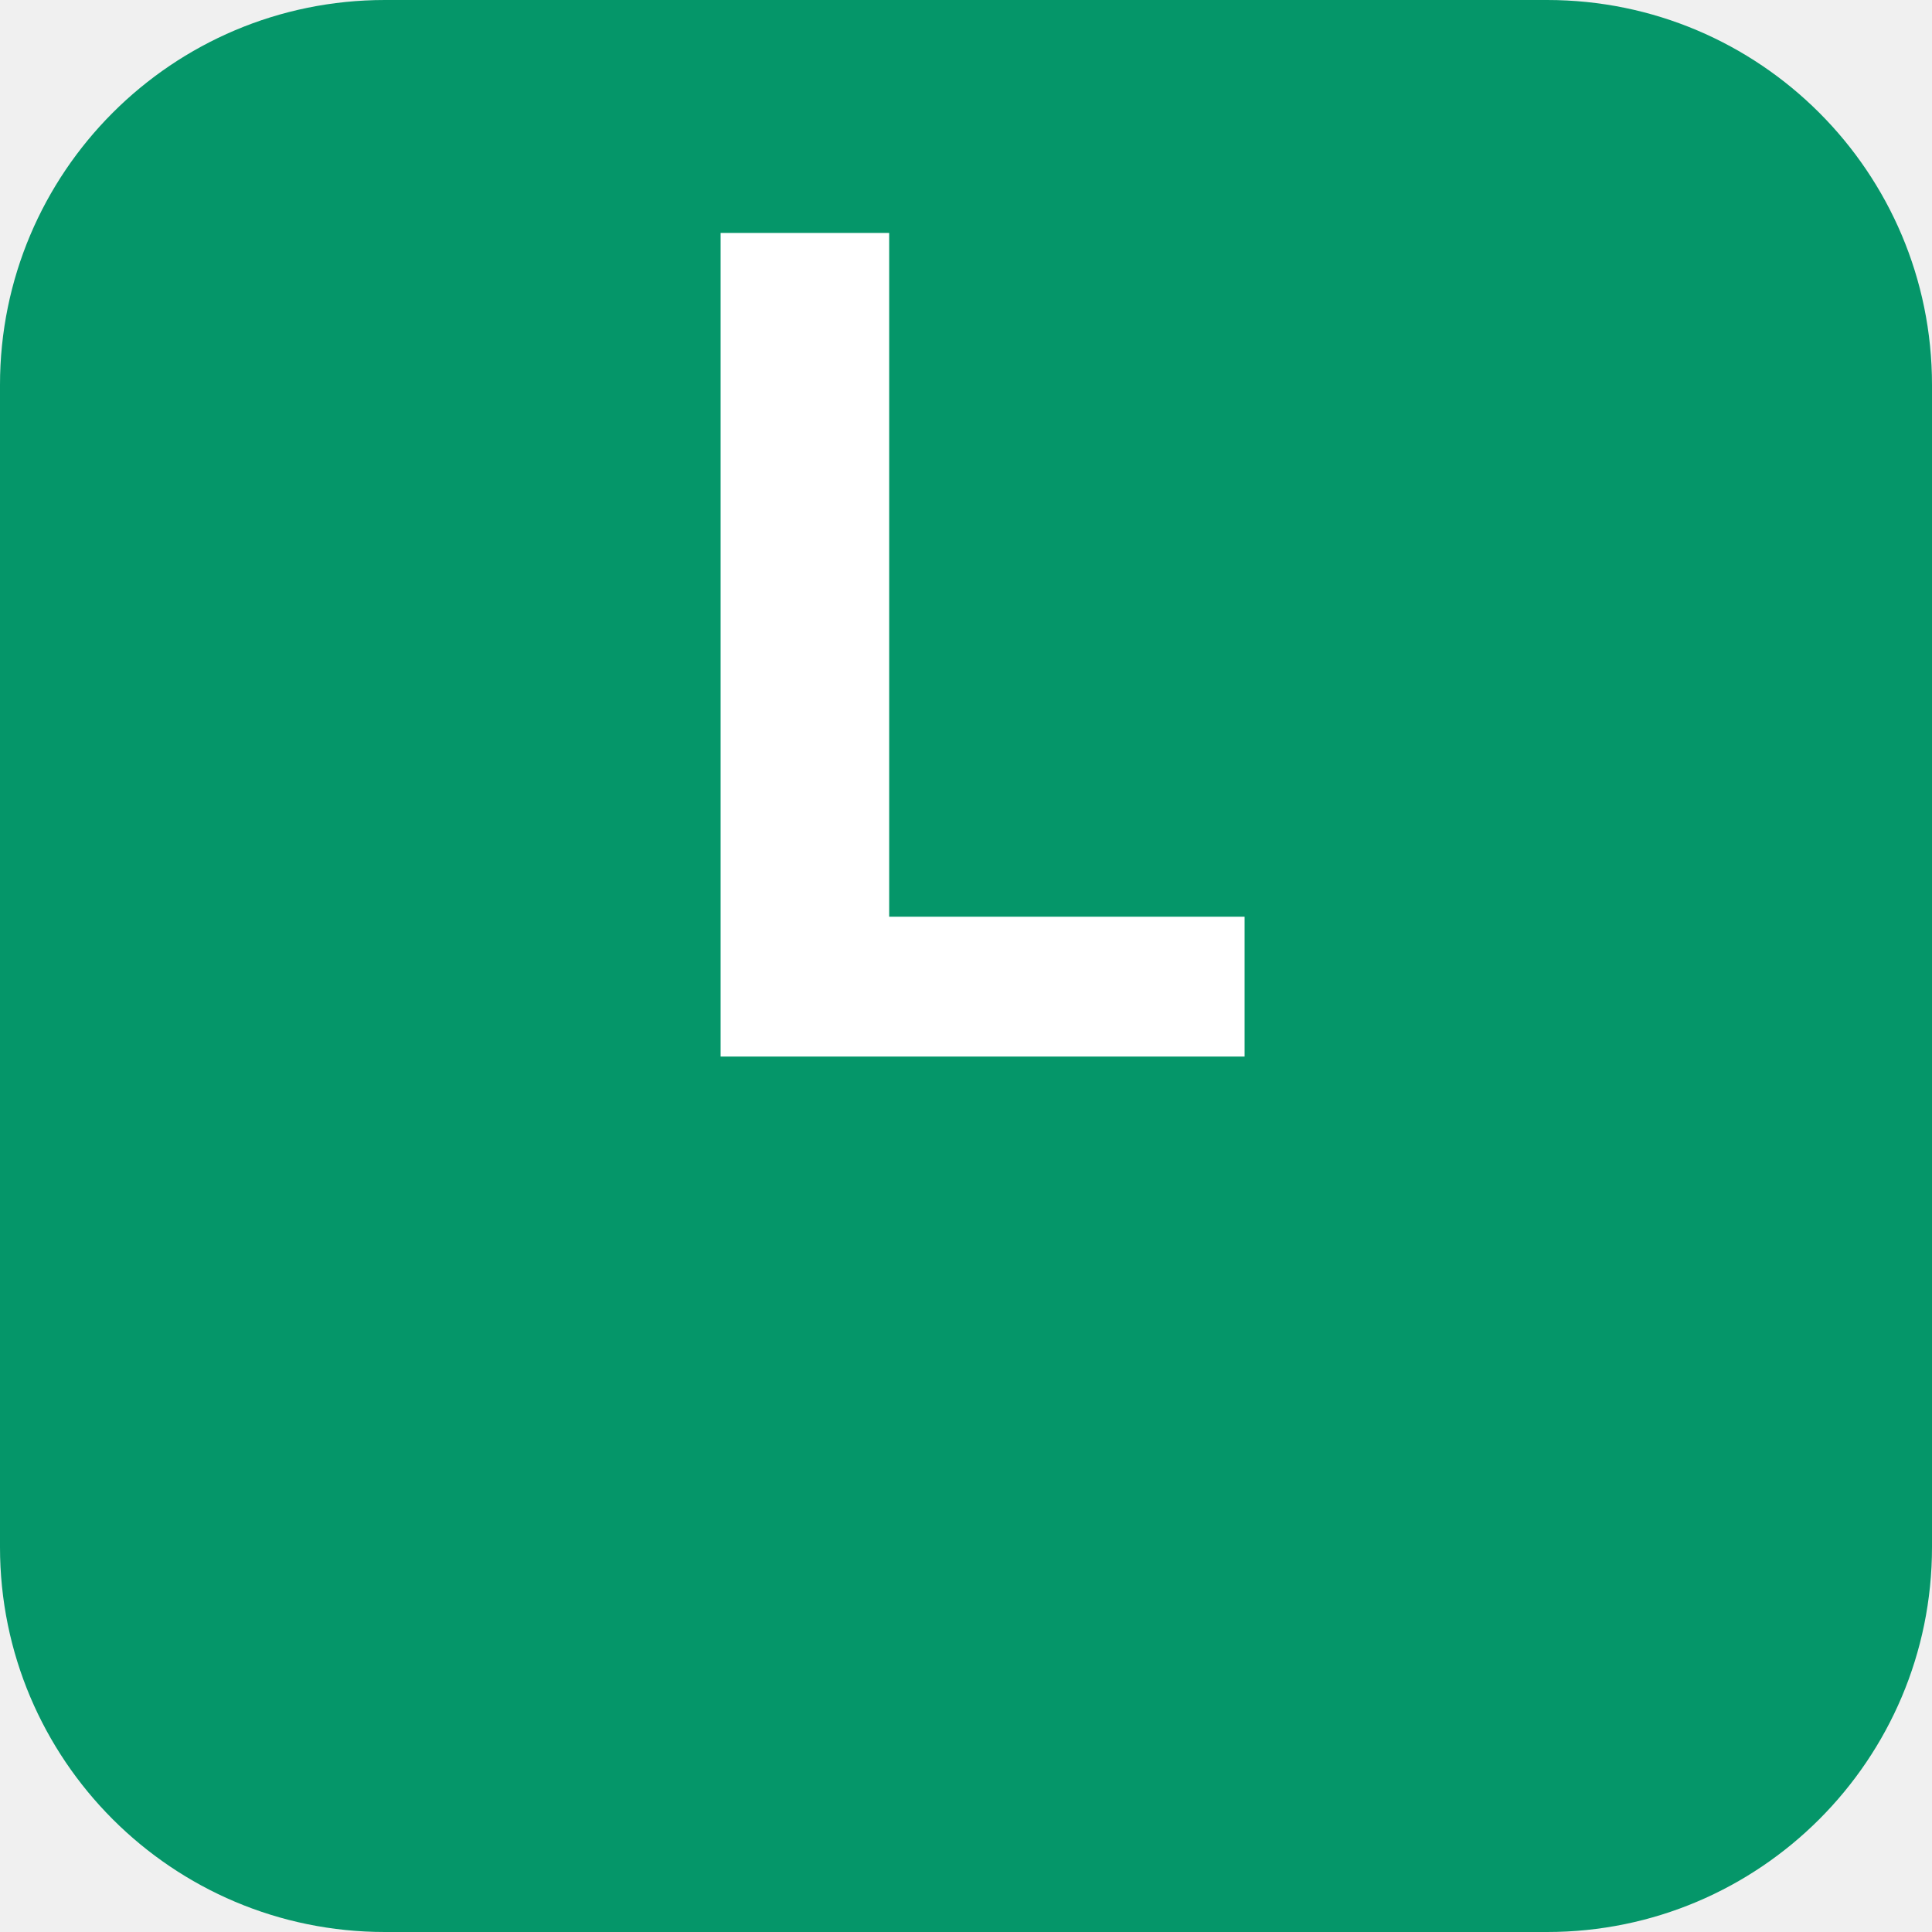
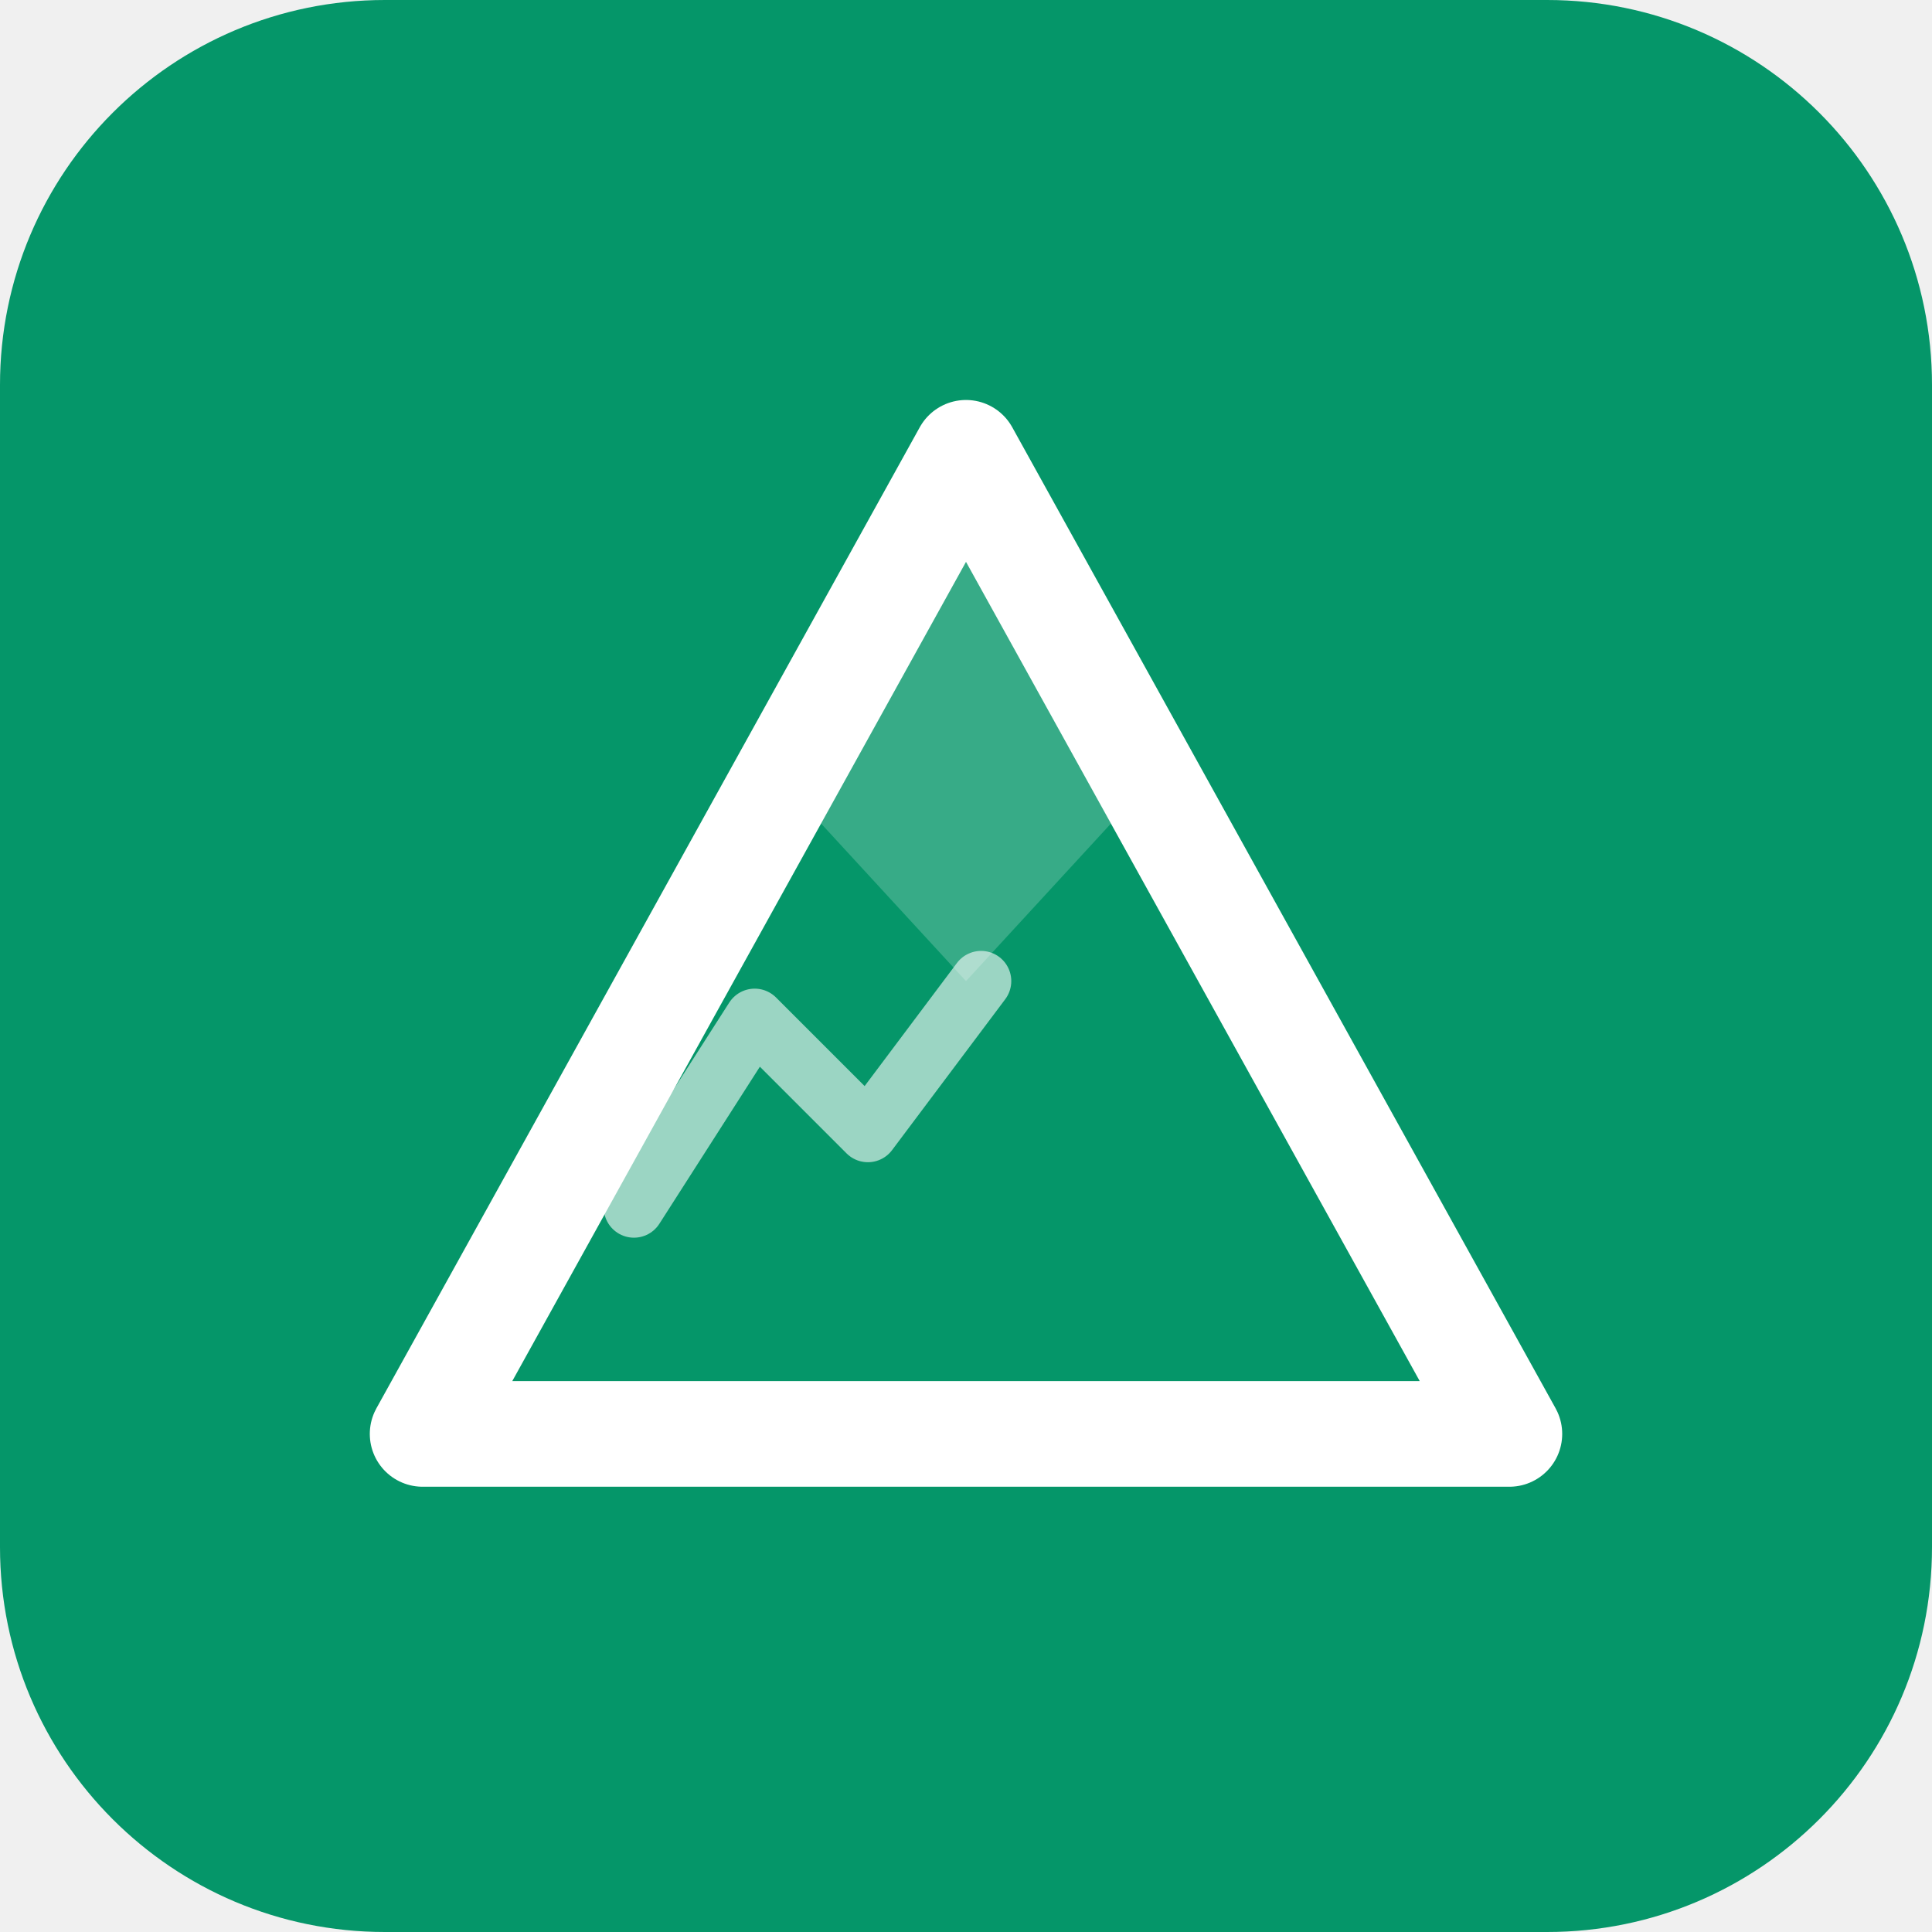
<svg xmlns="http://www.w3.org/2000/svg" width="512" height="512" viewBox="0 0 512 512">
  <rect width="512" height="512" rx="102" fill="#059669" />
-   <text x="256" y="280" text-anchor="middle" font-family="-apple-system,sans-serif" font-size="300" font-weight="bold" fill="white">L</text>
+   <path d="M256 120 L400 380 L112 380 Z" fill="none" stroke="white" stroke-width="28" stroke-linejoin="round" stroke-linecap="round" />
+   <path d="M256 120 L180 240 L210 210 L256 260 L302 210 L332 240 L256 120" fill="white" opacity="0.2" />
+   <path d="M168 320 L200 270 L230 300 L260 260" fill="none" stroke="white" stroke-width="16" stroke-linejoin="round" stroke-linecap="round" opacity="0.6" />
</svg>
